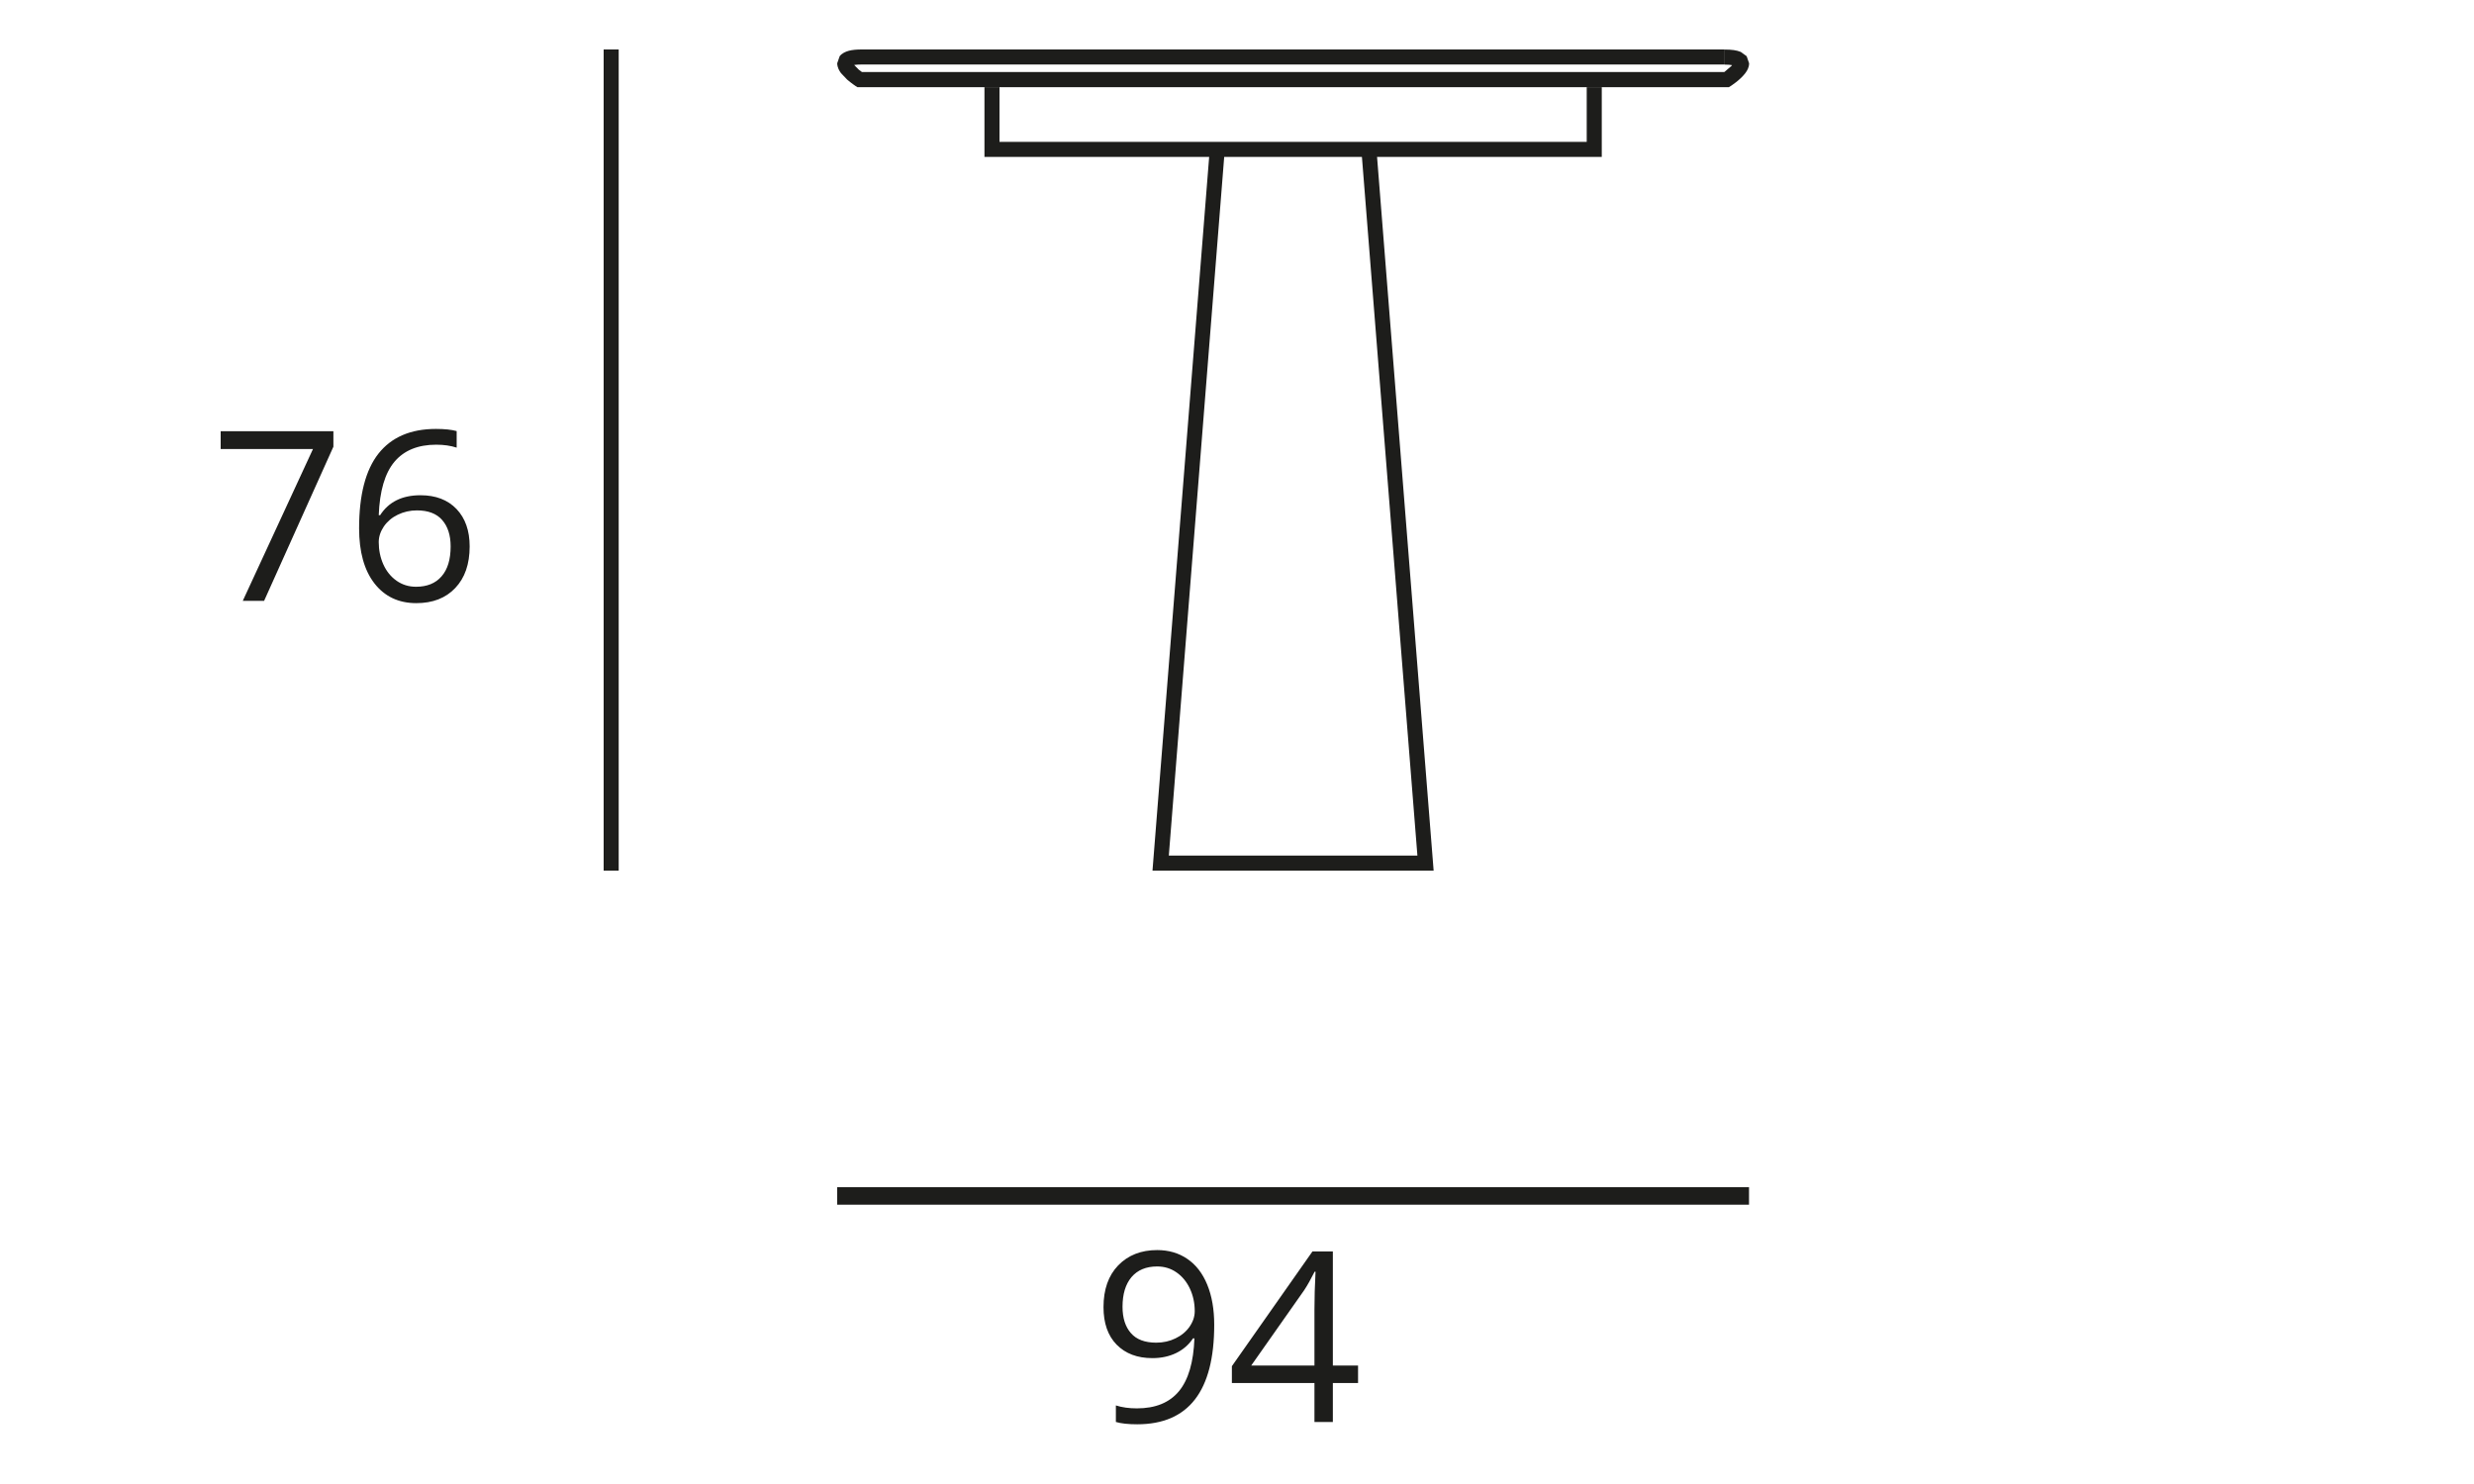
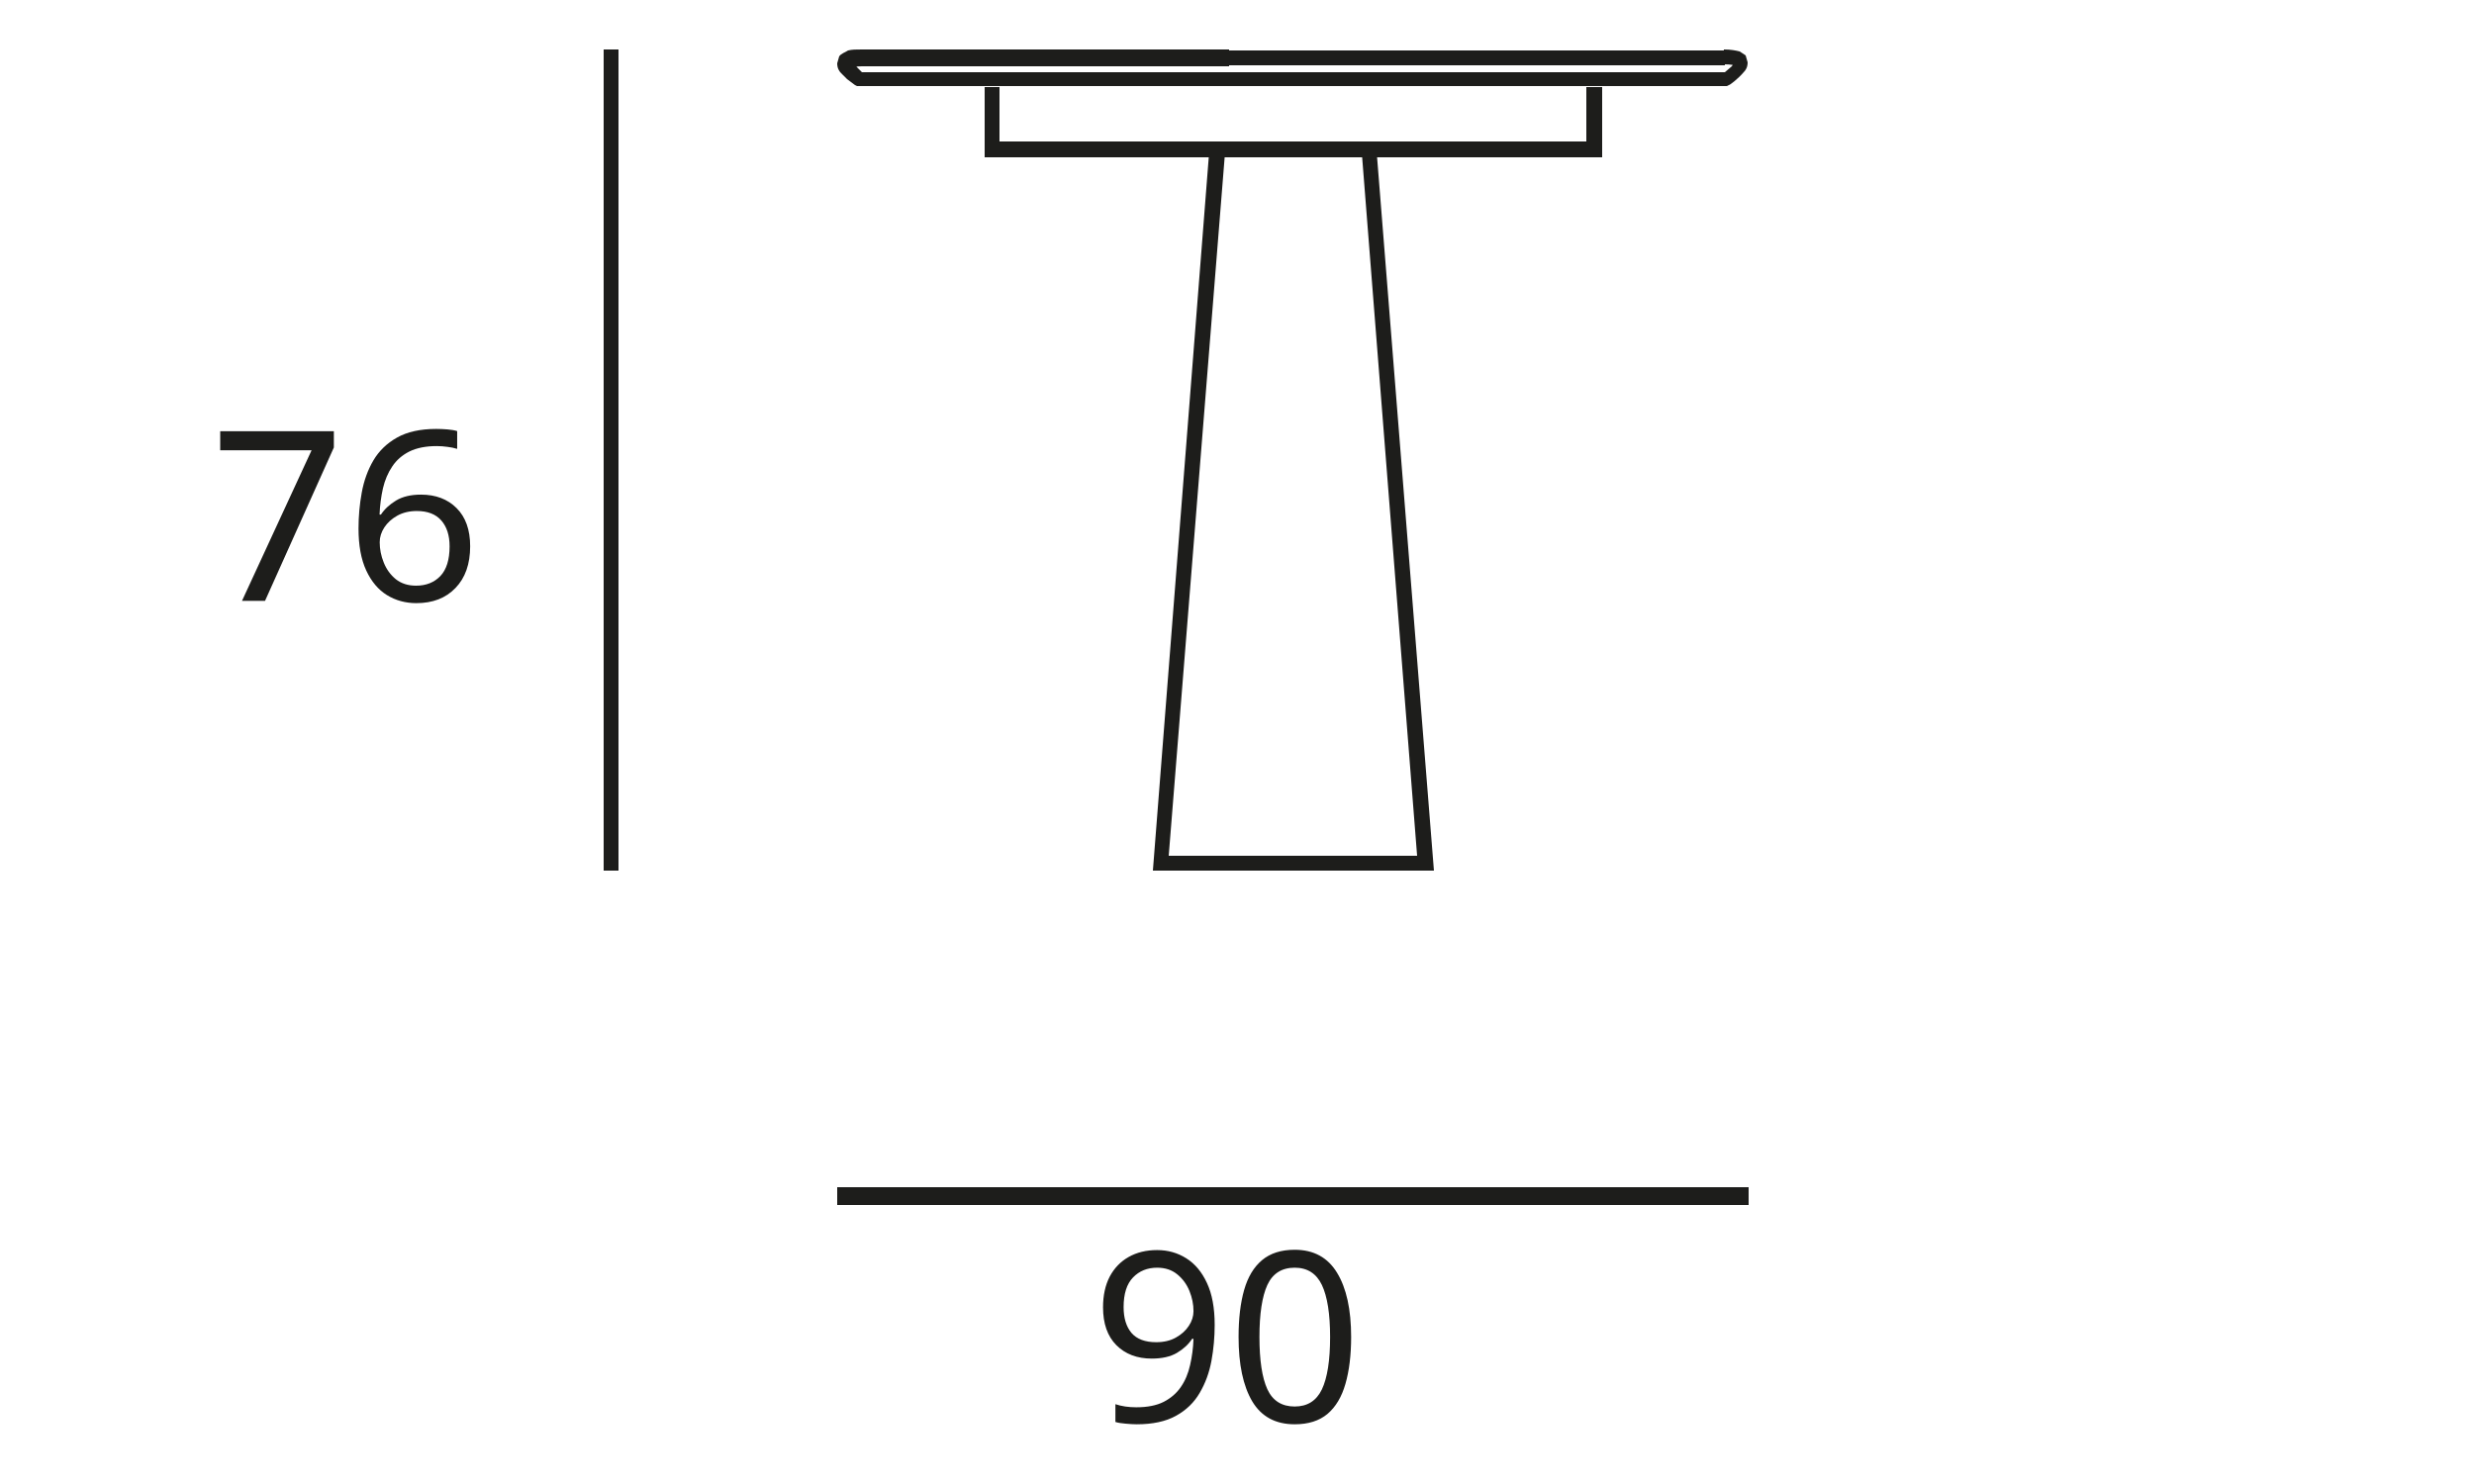
- <svg xmlns="http://www.w3.org/2000/svg" id="Capa_1" version="1.1" viewBox="0 0 250 150">
-   <defs>
-     <style>
-       .st0 {
-         font-family: OpenSans-Regular, 'Open Sans';
-         font-size: 24px;
-       }
- 
-       .st0, .st1 {
-         fill: #1d1d1b;
-       }
-     </style>
-   </defs>
-   <text class="st0" transform="translate(110.26 143.73)">
-     <tspan x="0" y="0">94</tspan>
-   </text>
-   <rect class="st1" x="84.6" y="120" width="92.14" height="1.77" />
-   <text class="st0" transform="translate(21.19 60.73)">
-     <tspan x="0" y="0">76</tspan>
-   </text>
-   <rect class="st1" x="61" y="5" width="1.52" height="83" />
-   <path class="st1" d="M174.27,5.76v.76h-50.21l-.54-.22-.22-.54.22-.54.54-.22h.09v1.52h-37.08c-.59,0-.94.07-1.04.12h-.03s-.19-.25-.19-.25h.31l-.12.26-.19-.26h.31-.22l.21-.05v.05s-.21,0-.21,0l.21-.05.03.05.65.66.35.26.14.09-.41.64v-.76h87.61v.76l-.41-.64.2-.14.69-.59.23-.28.03-.06.16.06h-.16v-.06s.16.06.16.06h-.16.36l-.28.22-.08-.22h.36l-.28.22.19-.15-.16.19-.04-.04.19-.15-.16.19.03-.03-.02.04h0s.03-.04.03-.04l-.02.04s-.39-.14-1.06-.13v-1.52c.7,0,1.2.06,1.63.24l.59.43.25.72c-.01.46-.21.75-.39,1-.56.73-1.43,1.26-1.46,1.29l-.19.12h-88.07l-.19-.12s-.41-.27-.84-.64l-.62-.65c-.18-.25-.37-.54-.39-1l.25-.72c.25-.31.58-.45.93-.55.36-.09.77-.13,1.29-.13h37.08v1.52h-.09l-.54-.22-.22-.54.22-.54.54-.22h50.21v.76Z" />
-   <polygon class="st1" points="122.24 15.19 116.46 88 144.87 88 139.1 15.19 137.58 15.31 143.23 86.48 118.11 86.48 123.75 15.31 122.24 15.19" />
-   <polygon class="st1" points="160.34 8.81 160.34 14.34 101 14.34 101 8.81 99.48 8.81 99.48 15.86 161.86 15.86 161.86 8.81 160.34 8.81" />
+ <svg xmlns="http://www.w3.org/2000/svg" version="1.1" id="Capa_1" x="0px" y="0px" viewBox="0 0 250 150" style="enable-background:new 0 0 250 150;" xml:space="preserve">
+   <style type="text/css">
+ 	.st0{fill:#1D1D1B;}
+ 	.st1{font-family:'OpenSans-Regular';}
+ 	.st2{font-size:24px;}
+ </style>
+   <text transform="matrix(1 0 0 1 110.26 143.73)" class="st0 st1 st2">90</text>
+   <rect x="84.6" y="120" class="st0" width="92.1" height="1.8" />
+   <text transform="matrix(1 0 0 1 21.19 60.73)" class="st0 st1 st2">76</text>
+   <rect x="61" y="5" class="st0" width="1.5" height="83" />
+   <path class="st0" d="M174.3,5.8v0.8h-50.2l-0.5-0.2l-0.2-0.5l0.2-0.5l0.5-0.2h0.1v1.5H87.1c-0.6,0-0.9,0.1-1,0.1h0l-0.2-0.2h0.3  L86,6.6l-0.2-0.3h0.3h-0.2l0.2-0.1v0.1h-0.2l0.2-0.1l0,0.1L86.8,7l0.3,0.3l0.1,0.1L86.9,8V7.3h87.6V8l-0.4-0.6l0.2-0.1l0.7-0.6  l0.2-0.3l0-0.1l0.2,0.1h-0.2V6.3l0.2,0.1h-0.2h0.4l-0.3,0.2l-0.1-0.2h0.4l-0.3,0.2l0.2-0.2l-0.2,0.2l0,0l0.2-0.2l-0.2,0.2l0,0l0,0  l0,0l0,0l0,0c0,0-0.4-0.1-1.1-0.1V5c0.7,0,1.2,0.1,1.6,0.2l0.6,0.4l0.2,0.7c0,0.5-0.2,0.8-0.4,1c-0.6,0.7-1.4,1.3-1.5,1.3l-0.2,0.1  H86.6l-0.2-0.1c0,0-0.4-0.3-0.8-0.6L85,7.4c-0.2-0.2-0.4-0.5-0.4-1l0.2-0.7c0.2-0.3,0.6-0.4,0.9-0.6C86.1,5,86.5,5,87.1,5h37.1v1.5  h-0.1l-0.5-0.2l-0.2-0.5l0.2-0.5l0.5-0.2h50.2L174.3,5.8L174.3,5.8z" />
+   <polygon class="st0" points="122.2,15.2 116.5,88 144.9,88 139.1,15.2 137.6,15.3 143.2,86.5 118.1,86.5 123.8,15.3 " />
+   <polygon class="st0" points="160.3,8.8 160.3,14.3 101,14.3 101,8.8 99.5,8.8 99.5,15.9 161.9,15.9 161.9,8.8 " />
</svg>
